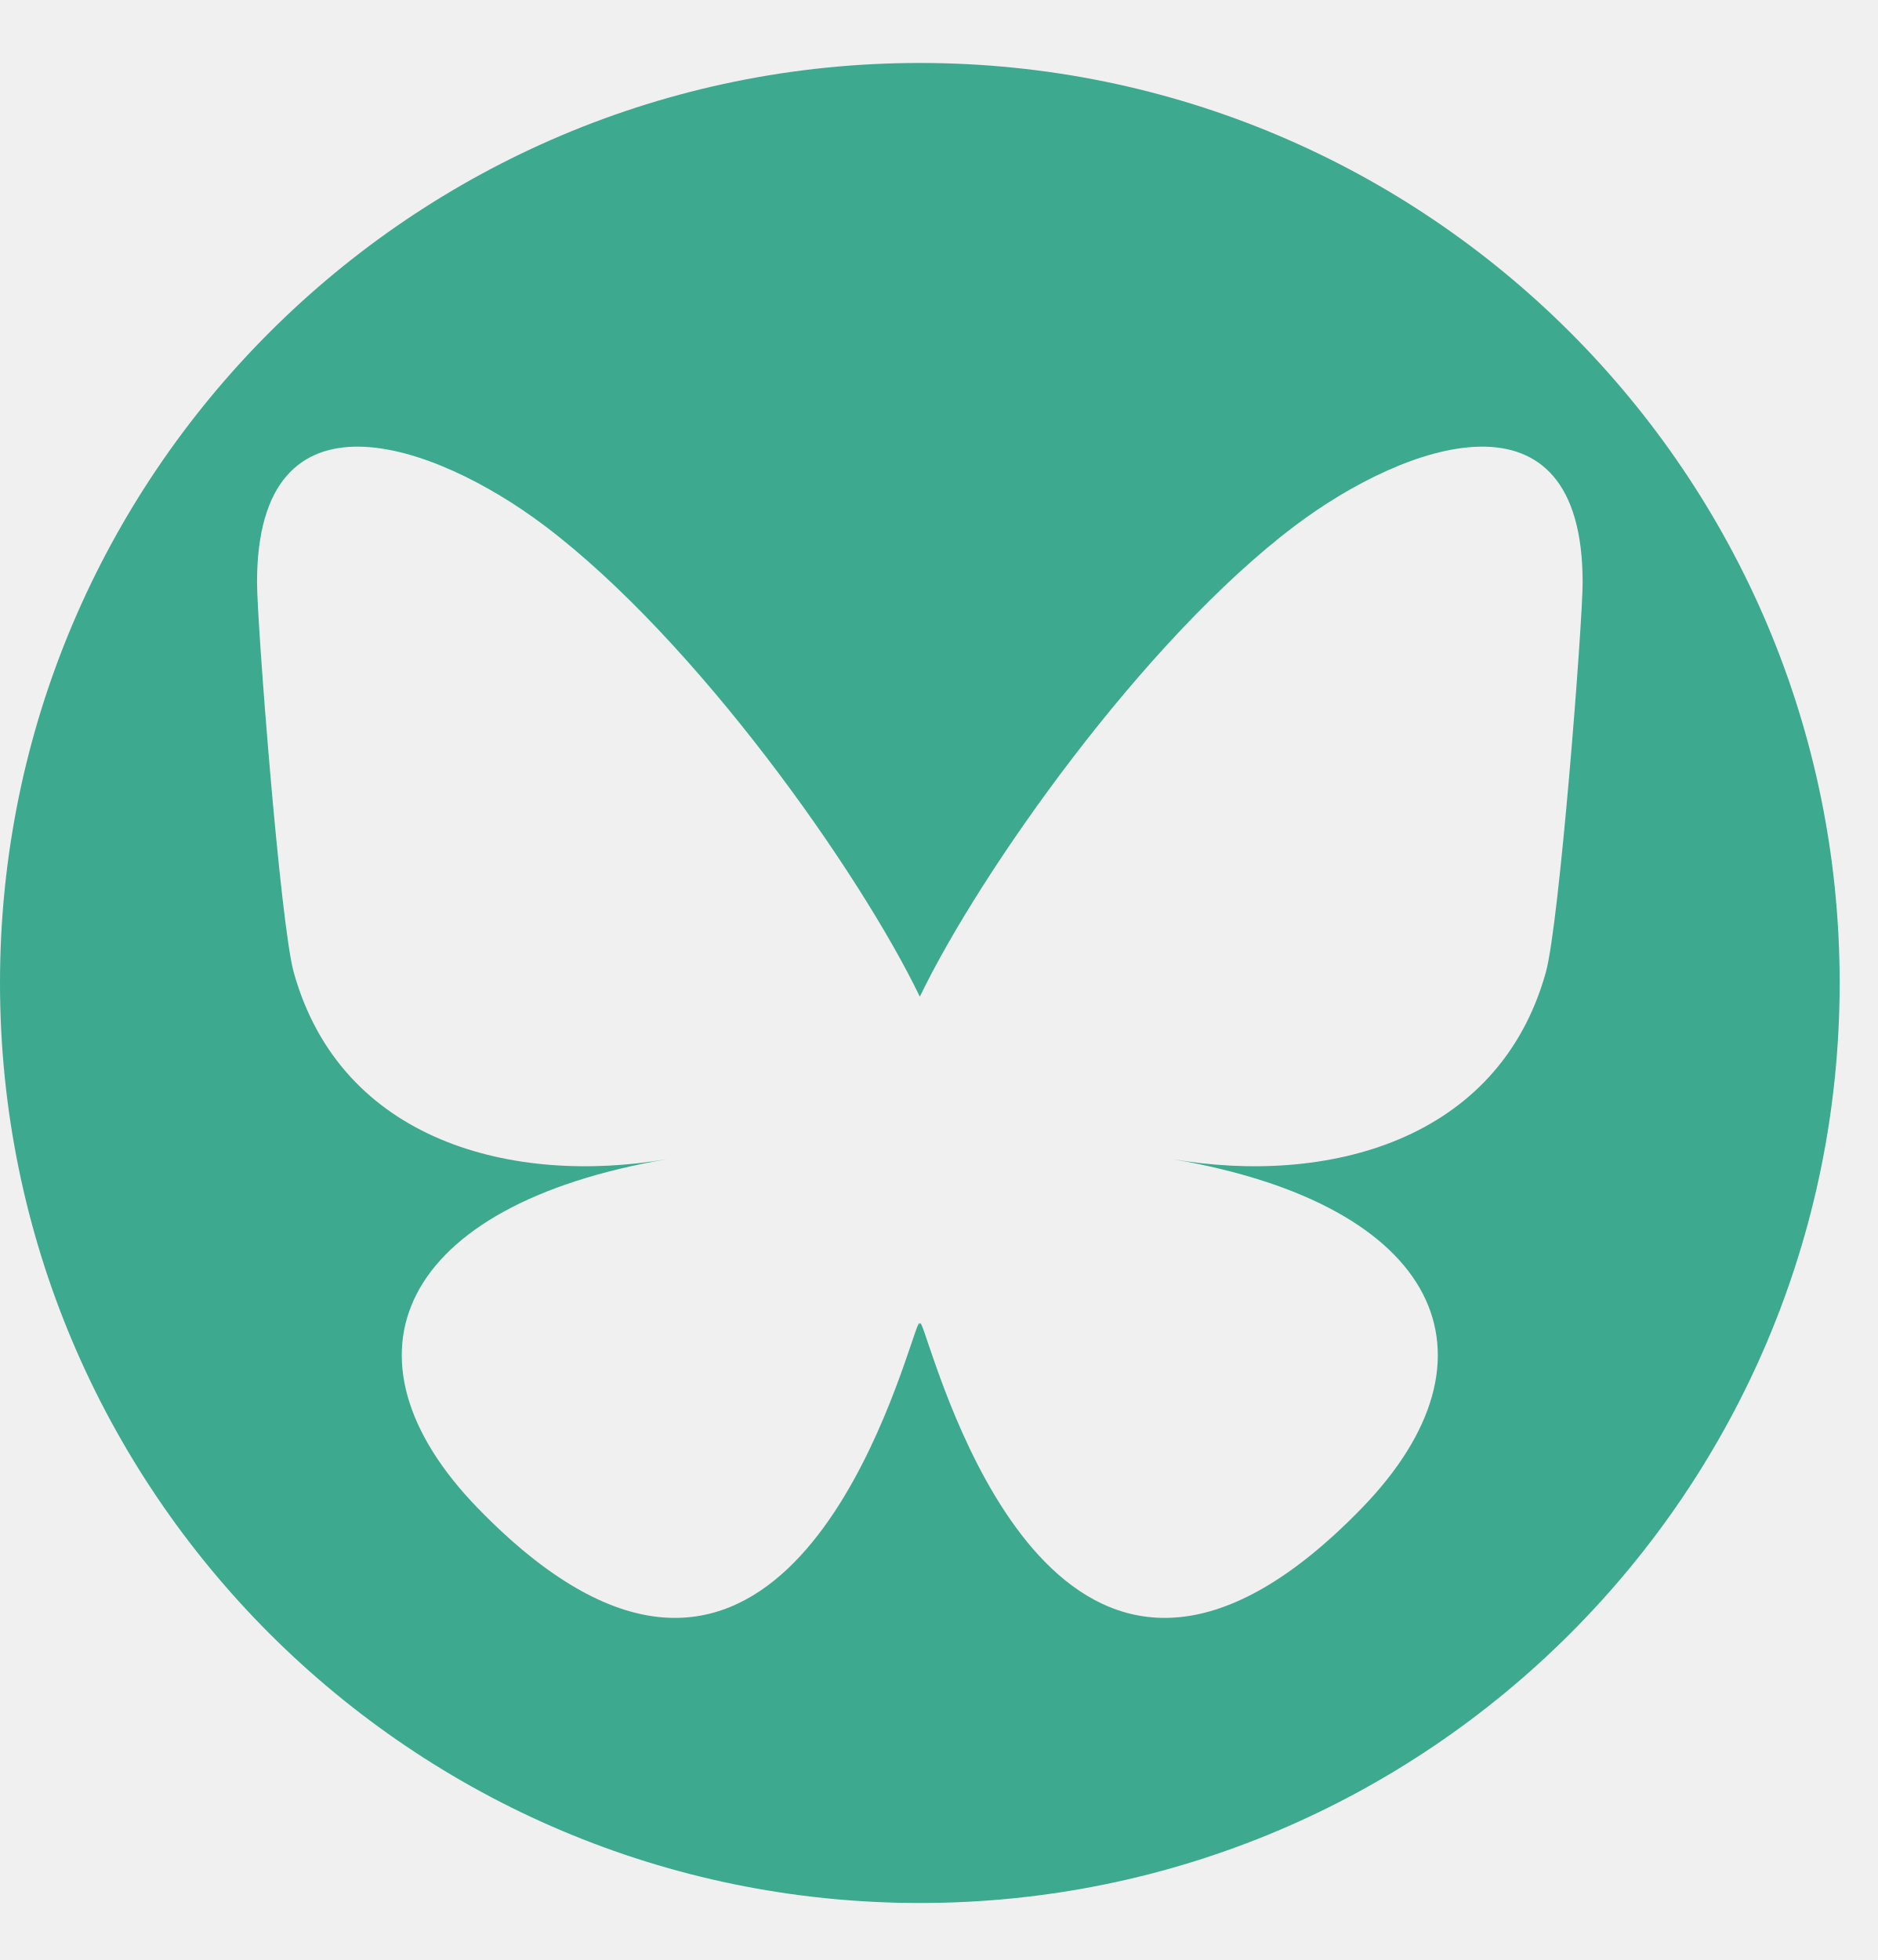
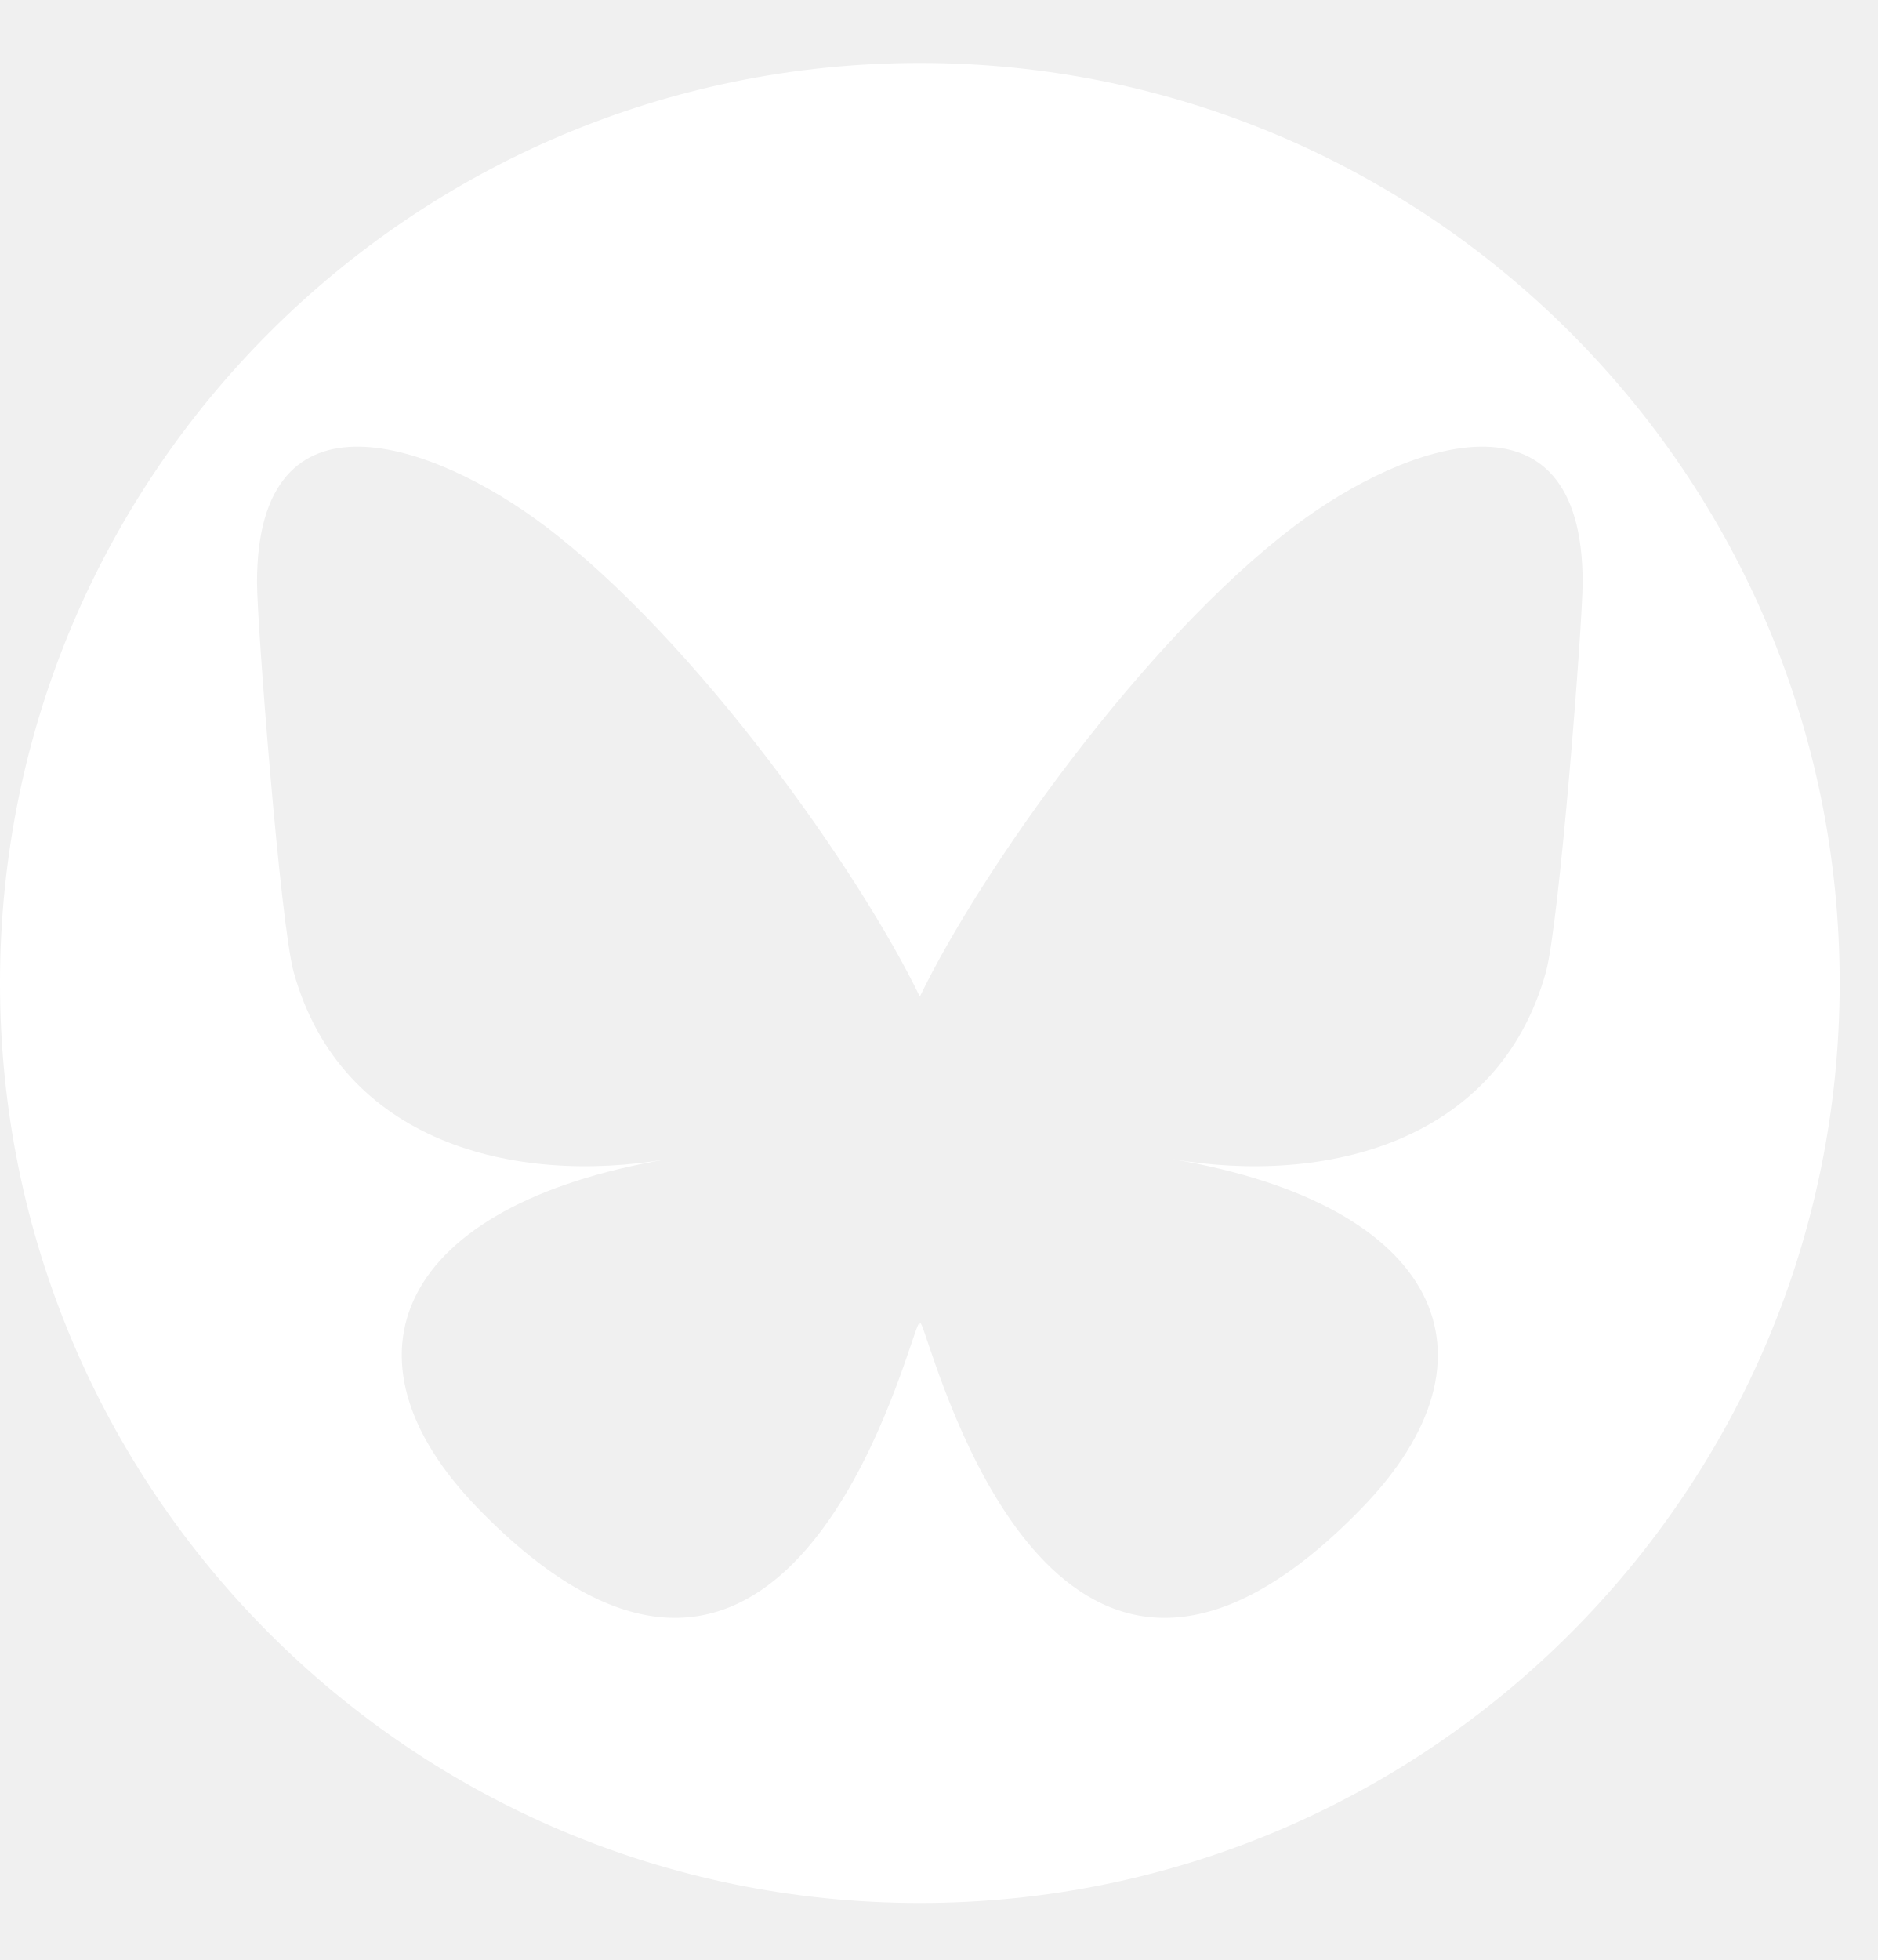
<svg xmlns="http://www.w3.org/2000/svg" width="23" height="24" viewBox="0 0 23 24" fill="none">
-   <path class="primaryColor" d="M11.266 0.771C5.044 0.771 0 5.815 0 12.036C0 18.258 5.044 23.302 11.266 23.302C17.488 23.302 22.532 18.258 22.532 12.036C22.532 5.815 17.488 0.771 11.266 0.771ZM18.933 11.907C18.353 13.985 16.241 14.515 14.363 14.194C17.647 14.755 18.482 16.612 16.677 18.469C13.252 21.996 11.753 17.584 11.369 16.454C11.299 16.245 11.266 16.148 11.266 16.233C11.266 16.148 11.232 16.245 11.162 16.454C10.778 17.584 9.28 21.996 5.854 18.469C4.049 16.612 4.884 14.755 8.169 14.194C6.29 14.515 4.178 13.985 3.598 11.907C3.432 11.309 3.148 7.628 3.148 7.131C3.148 4.64 5.324 5.423 6.667 6.435C8.528 7.837 10.53 10.679 11.266 12.204C12.001 10.679 14.003 7.837 15.864 6.435C17.208 5.423 19.384 4.64 19.384 7.131C19.384 7.628 19.1 11.309 18.933 11.907Z" fill="#3DA98F" />
+   <path d="M11.266 0.771C5.044 0.771 0 5.815 0 12.036C0 18.258 5.044 23.302 11.266 23.302C17.488 23.302 22.532 18.258 22.532 12.036C22.532 5.815 17.488 0.771 11.266 0.771ZM18.933 11.907C18.353 13.985 16.241 14.515 14.363 14.194C17.647 14.755 18.482 16.612 16.677 18.469C13.252 21.996 11.753 17.584 11.369 16.454C11.299 16.245 11.266 16.148 11.266 16.233C11.266 16.148 11.232 16.245 11.162 16.454C10.778 17.584 9.28 21.996 5.854 18.469C4.049 16.612 4.884 14.755 8.169 14.194C6.29 14.515 4.178 13.985 3.598 11.907C3.432 11.309 3.148 7.628 3.148 7.131C3.148 4.64 5.324 5.423 6.667 6.435C8.528 7.837 10.53 10.679 11.266 12.204C12.001 10.679 14.003 7.837 15.864 6.435C17.208 5.423 19.384 4.64 19.384 7.131C19.384 7.628 19.1 11.309 18.933 11.907Z" fill="white" />
</svg>
